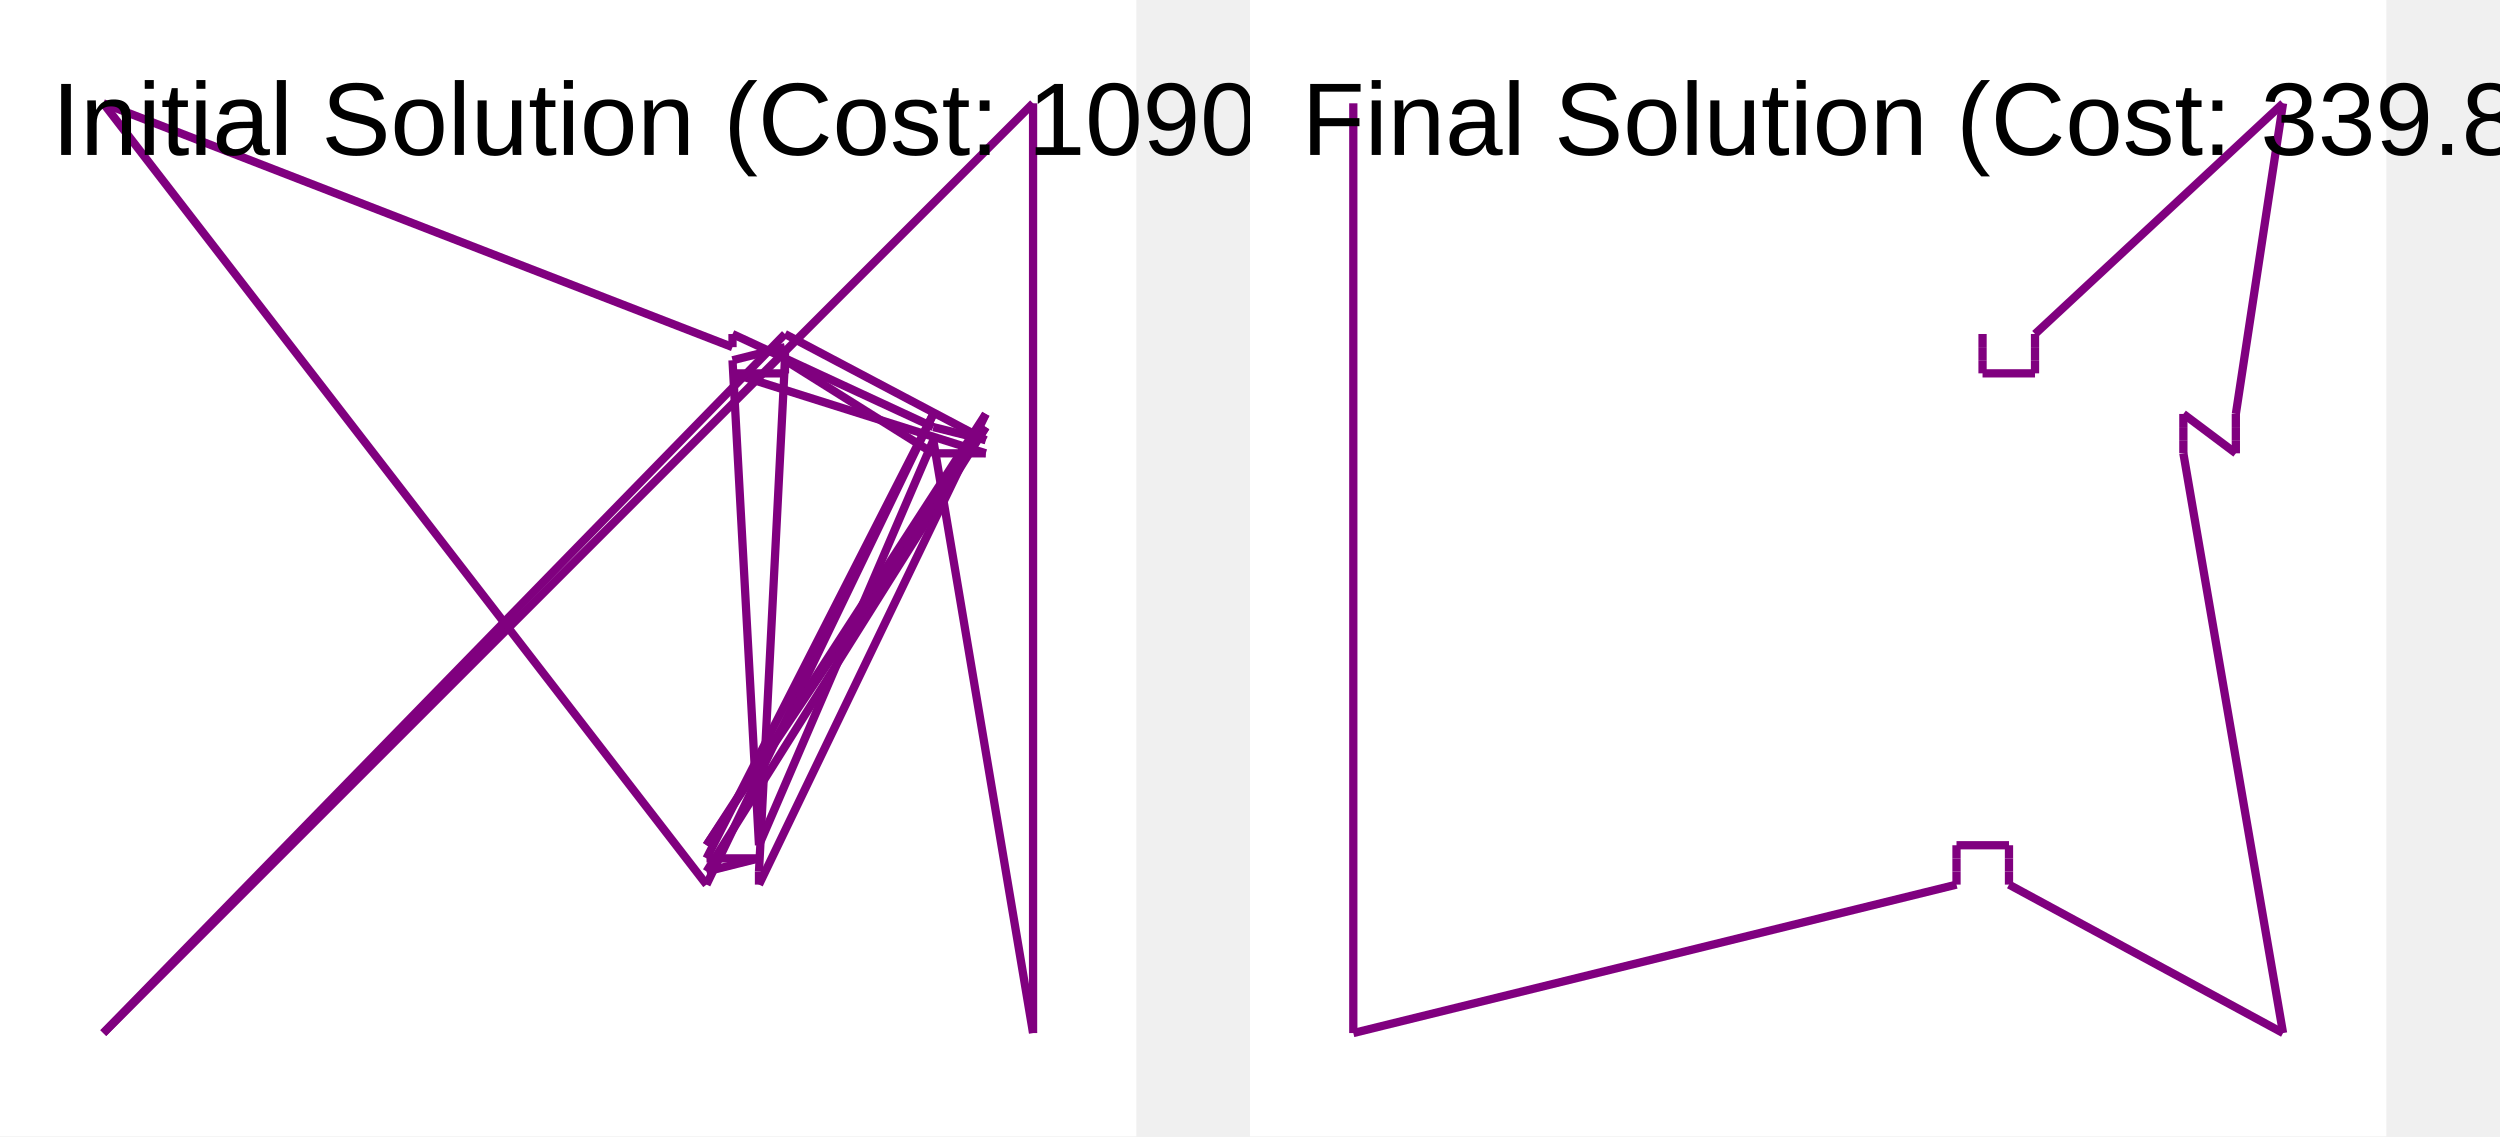
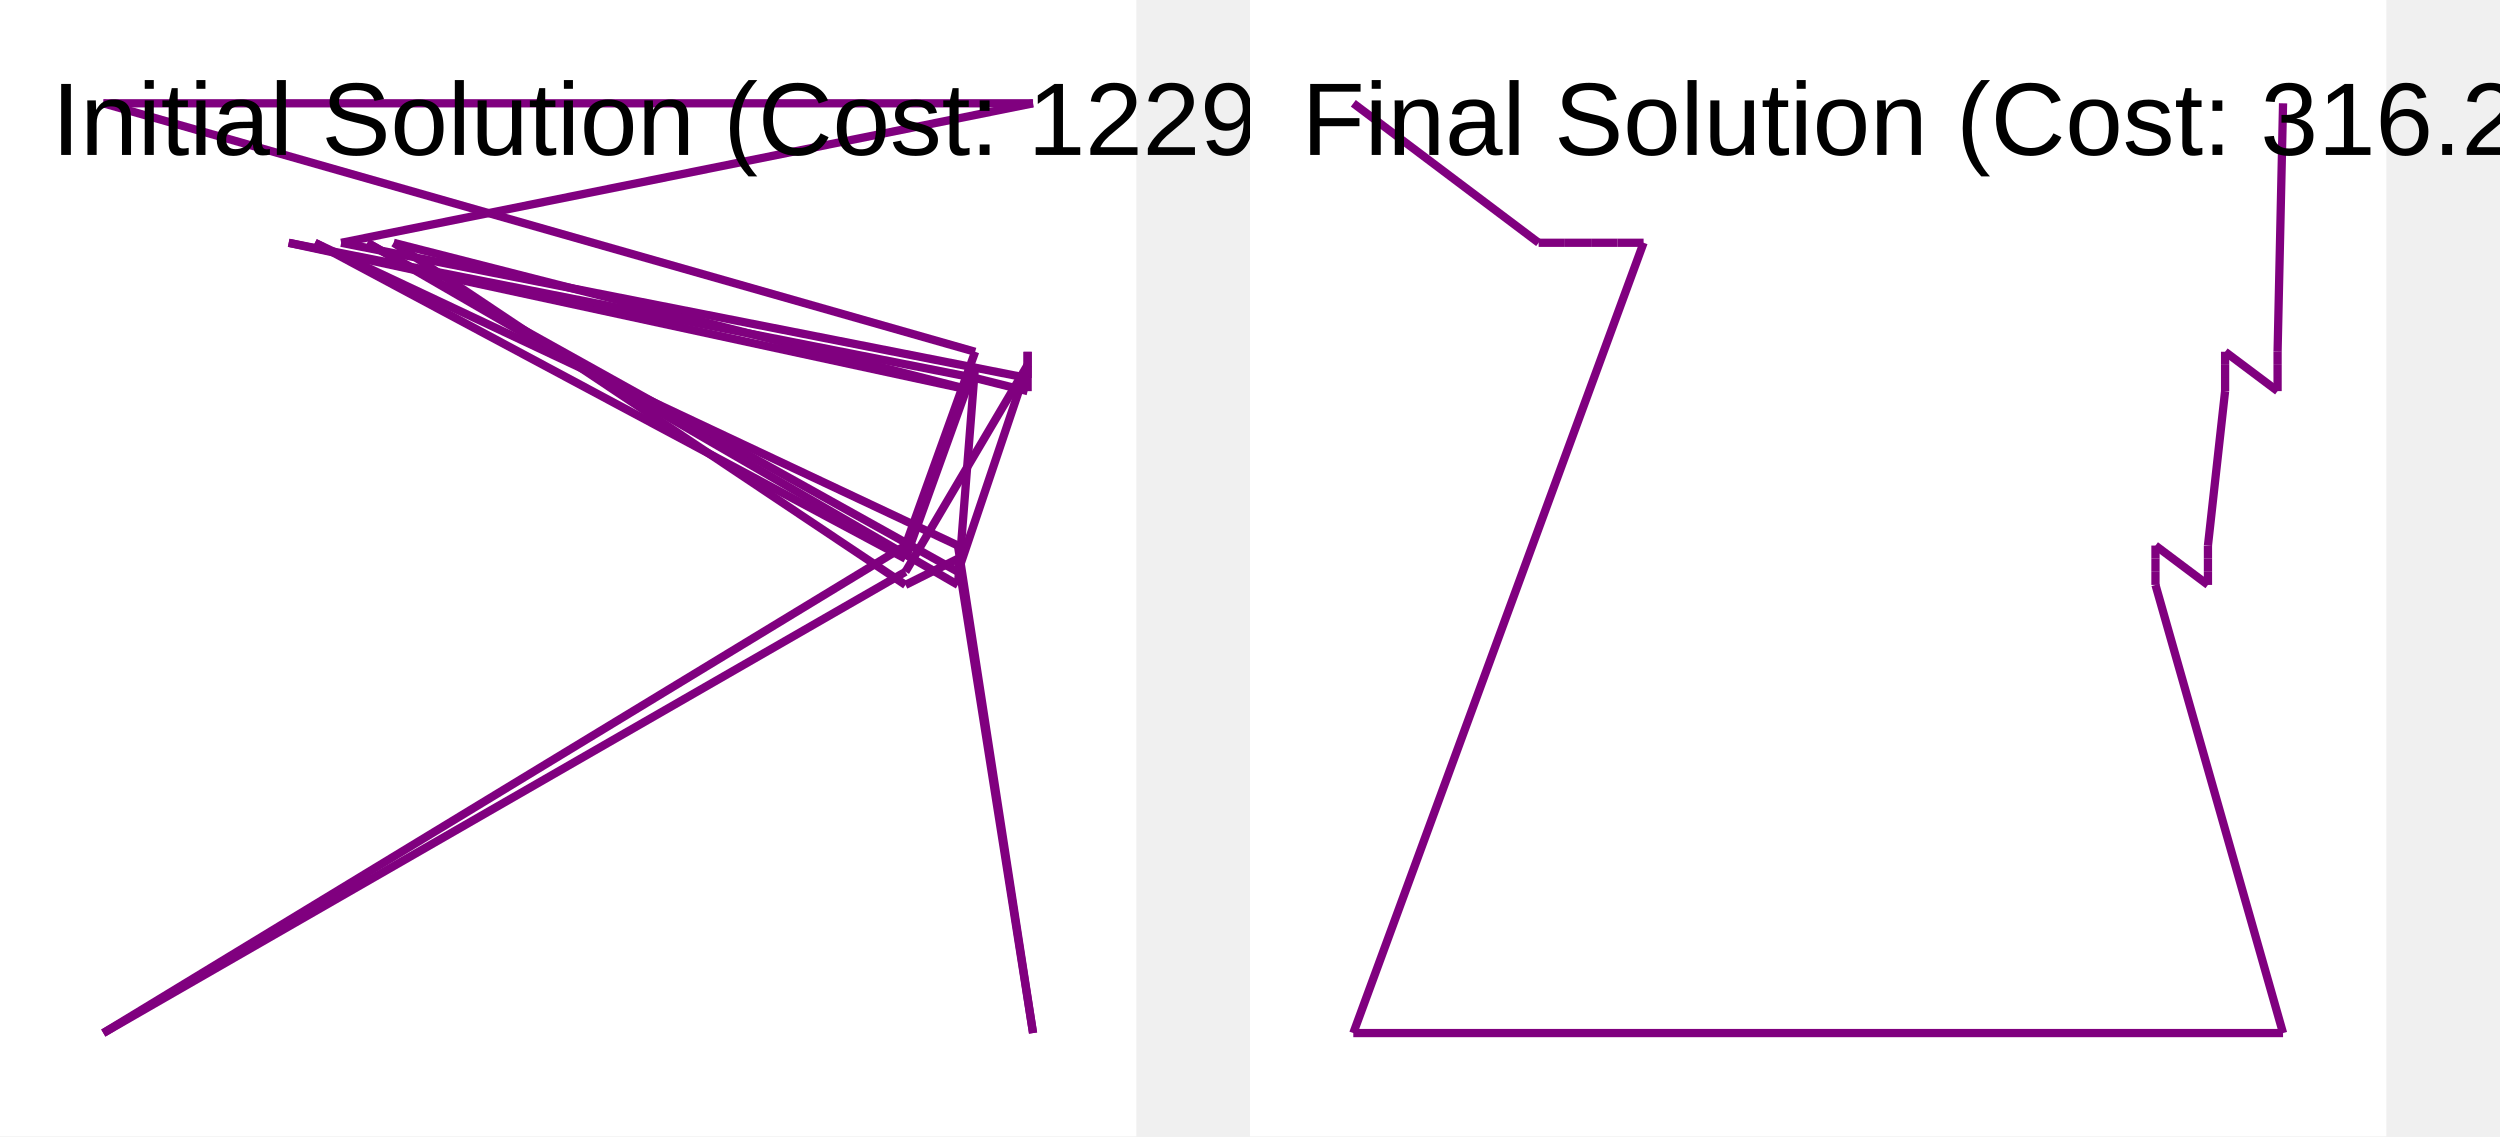
<svg xmlns="http://www.w3.org/2000/svg" viewBox="-5 -5 242 110">
  <g transform="translate(0,0)">
    <rect x="-5" y="-5" width="110" height="110" fill="white" />
    <g>
-       <line x1="5" y1="5" x2="63.39" y2="80.63" stroke="rgb(128,0,127)" stroke-width="0.8" />
-       <line x1="63.39" y1="80.63" x2="85.346" y2="35.072" stroke="rgb(128,0,127)" stroke-width="0.8" />
-       <line x1="85.346" y1="35.072" x2="63.39" y2="78.09" stroke="rgb(128,0,127)" stroke-width="0.8" />
-       <line x1="63.39" y1="78.09" x2="68.47" y2="78.09" stroke="rgb(128,0,127)" stroke-width="0.8" />
-       <line x1="68.47" y1="78.09" x2="63.39" y2="79.36" stroke="rgb(128,0,127)" stroke-width="0.8" />
-       <line x1="63.39" y1="79.36" x2="90.426" y2="36.342" stroke="rgb(128,0,127)" stroke-width="0.8" />
-       <line x1="90.426" y1="36.342" x2="63.39" y2="76.82" stroke="rgb(128,0,127)" stroke-width="0.8" />
-       <line x1="63.39" y1="76.82" x2="90.426" y2="35.072" stroke="rgb(128,0,127)" stroke-width="0.8" />
-       <line x1="90.426" y1="35.072" x2="68.47" y2="80.63" stroke="rgb(128,0,127)" stroke-width="0.8" />
-       <line x1="68.47" y1="80.63" x2="68.47" y2="79.36" stroke="rgb(128,0,127)" stroke-width="0.8" />
-       <line x1="68.47" y1="79.36" x2="70.986" y2="29.874" stroke="rgb(128,0,127)" stroke-width="0.8" />
-       <line x1="70.986" y1="29.874" x2="85.346" y2="38.882" stroke="rgb(128,0,127)" stroke-width="0.8" />
-       <line x1="85.346" y1="38.882" x2="90.426" y2="38.882" stroke="rgb(128,0,127)" stroke-width="0.8" />
-       <line x1="90.426" y1="38.882" x2="65.906" y2="31.144" stroke="rgb(128,0,127)" stroke-width="0.8" />
-       <line x1="65.906" y1="31.144" x2="70.986" y2="31.144" stroke="rgb(128,0,127)" stroke-width="0.8" />
-       <line x1="70.986" y1="31.144" x2="70.986" y2="28.604" stroke="rgb(128,0,127)" stroke-width="0.8" />
-       <line x1="70.986" y1="28.604" x2="65.906" y2="29.874" stroke="rgb(128,0,127)" stroke-width="0.8" />
-       <line x1="65.906" y1="29.874" x2="68.47" y2="76.82" stroke="rgb(128,0,127)" stroke-width="0.8" />
-       <line x1="68.47" y1="76.82" x2="85.346" y2="37.612" stroke="rgb(128,0,127)" stroke-width="0.8" />
-       <line x1="85.346" y1="37.612" x2="95" y2="95" stroke="rgb(128,0,127)" stroke-width="0.8" />
-       <line x1="95" y1="95" x2="95" y2="5" stroke="rgb(128,0,127)" stroke-width="0.8" />
-       <line x1="95" y1="5" x2="5" y2="95" stroke="rgb(128,0,127)" stroke-width="0.8" />
-       <line x1="5" y1="95" x2="70.986" y2="27.334" stroke="rgb(128,0,127)" stroke-width="0.8" />
-       <line x1="70.986" y1="27.334" x2="90.426" y2="37.612" stroke="rgb(128,0,127)" stroke-width="0.8" />
-       <line x1="90.426" y1="37.612" x2="85.346" y2="36.342" stroke="rgb(128,0,127)" stroke-width="0.8" />
-       <line x1="85.346" y1="36.342" x2="65.906" y2="27.334" stroke="rgb(128,0,127)" stroke-width="0.8" />
-       <line x1="65.906" y1="27.334" x2="65.906" y2="28.604" stroke="rgb(128,0,127)" stroke-width="0.8" />
-       <line x1="65.906" y1="28.604" x2="5" y2="5" stroke="rgb(128,0,127)" stroke-width="0.8" />
+       <line x1="5" y1="5" x2="89.395" y2="29.054" stroke="rgb(128,0,127)" stroke-width="0.8" />
+       <line x1="89.395" y1="29.054" x2="82.648" y2="47.811" stroke="rgb(128,0,127)" stroke-width="0.8" />
+       <line x1="82.648" y1="47.811" x2="5" y2="95" stroke="rgb(128,0,127)" stroke-width="0.8" />
+       <line x1="5" y1="95" x2="82.648" y2="50.351" stroke="rgb(128,0,127)" stroke-width="0.8" />
+       <line x1="82.648" y1="50.351" x2="94.475" y2="30.324" stroke="rgb(128,0,127)" stroke-width="0.8" />
+       <line x1="94.475" y1="30.324" x2="87.728" y2="50.351" stroke="rgb(128,0,127)" stroke-width="0.8" />
+       <line x1="87.728" y1="50.351" x2="30.564" y2="18.505" stroke="rgb(128,0,127)" stroke-width="0.8" />
+       <line x1="30.564" y1="18.505" x2="87.728" y2="51.621" stroke="rgb(128,0,127)" stroke-width="0.8" />
+       <line x1="87.728" y1="51.621" x2="89.395" y2="30.324" stroke="rgb(128,0,127)" stroke-width="0.8" />
+       <line x1="89.395" y1="30.324" x2="82.648" y2="49.081" stroke="rgb(128,0,127)" stroke-width="0.8" />
+       <line x1="82.648" y1="49.081" x2="25.484" y2="18.505" stroke="rgb(128,0,127)" stroke-width="0.8" />
+       <line x1="25.484" y1="18.505" x2="87.728" y2="47.811" stroke="rgb(128,0,127)" stroke-width="0.8" />
+       <line x1="87.728" y1="47.811" x2="95" y2="95" stroke="rgb(128,0,127)" stroke-width="0.8" />
+       <line x1="95" y1="95" x2="87.728" y2="49.081" stroke="rgb(128,0,127)" stroke-width="0.8" />
+       <line x1="87.728" y1="49.081" x2="82.648" y2="51.621" stroke="rgb(128,0,127)" stroke-width="0.8" />
+       <line x1="82.648" y1="51.621" x2="33.104" y2="18.505" stroke="rgb(128,0,127)" stroke-width="0.8" />
+       <line x1="33.104" y1="18.505" x2="89.395" y2="32.864" stroke="rgb(128,0,127)" stroke-width="0.8" />
+       <line x1="89.395" y1="32.864" x2="22.944" y2="18.505" stroke="rgb(128,0,127)" stroke-width="0.8" />
+       <line x1="22.944" y1="18.505" x2="89.395" y2="31.594" stroke="rgb(128,0,127)" stroke-width="0.8" />
+       <line x1="89.395" y1="31.594" x2="94.475" y2="32.864" stroke="rgb(128,0,127)" stroke-width="0.8" />
+       <line x1="94.475" y1="32.864" x2="94.475" y2="29.054" stroke="rgb(128,0,127)" stroke-width="0.8" />
+       <line x1="94.475" y1="29.054" x2="94.475" y2="31.594" stroke="rgb(128,0,127)" stroke-width="0.8" />
+       <line x1="94.475" y1="31.594" x2="28.024" y2="18.505" stroke="rgb(128,0,127)" stroke-width="0.8" />
+       <line x1="28.024" y1="18.505" x2="95" y2="5" stroke="rgb(128,0,127)" stroke-width="0.8" />
+       <line x1="95" y1="5" x2="5" y2="5" stroke="rgb(128,0,127)" stroke-width="0.8" />
    </g>
-     <text x="0" y="10" font-family="Arial" font-size="10">Initial Solution (Cost: 1090.87)</text>
+     <text x="0" y="10" font-family="Arial" font-size="10">Initial Solution (Cost: 1229.89)</text>
  </g>
  <g transform="translate(121.00,0)">
    <rect x="-5.00" y="-5.00" width="110.00" height="110.00" fill="white" />
    <g>
-       <line x1="65.91" y1="27.33" x2="65.91" y2="28.60" stroke="rgb(128,0,127)" stroke-width="0.8" />
-       <line x1="65.91" y1="28.60" x2="65.91" y2="29.87" stroke="rgb(128,0,127)" stroke-width="0.8" />
-       <line x1="65.91" y1="29.87" x2="65.91" y2="31.14" stroke="rgb(128,0,127)" stroke-width="0.8" />
-       <line x1="65.91" y1="31.14" x2="70.99" y2="31.14" stroke="rgb(128,0,127)" stroke-width="0.8" />
-       <line x1="70.99" y1="31.14" x2="70.99" y2="29.87" stroke="rgb(128,0,127)" stroke-width="0.8" />
-       <line x1="70.99" y1="29.87" x2="70.99" y2="28.60" stroke="rgb(128,0,127)" stroke-width="0.8" />
-       <line x1="70.99" y1="28.60" x2="70.99" y2="27.33" stroke="rgb(128,0,127)" stroke-width="0.8" />
-       <line x1="70.99" y1="27.33" x2="95.00" y2="5.00" stroke="rgb(128,0,127)" stroke-width="0.8" />
-       <line x1="95.00" y1="5.00" x2="90.43" y2="35.07" stroke="rgb(128,0,127)" stroke-width="0.8" />
-       <line x1="90.43" y1="35.07" x2="90.43" y2="36.34" stroke="rgb(128,0,127)" stroke-width="0.8" />
-       <line x1="90.43" y1="36.34" x2="90.43" y2="37.61" stroke="rgb(128,0,127)" stroke-width="0.8" />
-       <line x1="90.43" y1="37.61" x2="90.43" y2="38.88" stroke="rgb(128,0,127)" stroke-width="0.8" />
-       <line x1="90.43" y1="38.88" x2="85.35" y2="35.07" stroke="rgb(128,0,127)" stroke-width="0.8" />
-       <line x1="85.35" y1="35.07" x2="85.35" y2="36.34" stroke="rgb(128,0,127)" stroke-width="0.8" />
-       <line x1="85.35" y1="36.34" x2="85.35" y2="37.61" stroke="rgb(128,0,127)" stroke-width="0.8" />
-       <line x1="85.35" y1="37.61" x2="85.35" y2="38.88" stroke="rgb(128,0,127)" stroke-width="0.8" />
-       <line x1="85.35" y1="38.88" x2="95.00" y2="95.00" stroke="rgb(128,0,127)" stroke-width="0.8" />
-       <line x1="95.00" y1="95.00" x2="68.47" y2="80.63" stroke="rgb(128,0,127)" stroke-width="0.8" />
-       <line x1="68.47" y1="80.63" x2="68.47" y2="79.36" stroke="rgb(128,0,127)" stroke-width="0.8" />
-       <line x1="68.47" y1="79.36" x2="68.47" y2="78.09" stroke="rgb(128,0,127)" stroke-width="0.8" />
-       <line x1="68.47" y1="78.09" x2="68.47" y2="76.82" stroke="rgb(128,0,127)" stroke-width="0.8" />
-       <line x1="68.47" y1="76.82" x2="63.39" y2="76.82" stroke="rgb(128,0,127)" stroke-width="0.8" />
-       <line x1="63.39" y1="76.82" x2="63.39" y2="78.09" stroke="rgb(128,0,127)" stroke-width="0.8" />
-       <line x1="63.39" y1="78.09" x2="63.39" y2="79.36" stroke="rgb(128,0,127)" stroke-width="0.8" />
-       <line x1="63.39" y1="79.36" x2="63.39" y2="80.63" stroke="rgb(128,0,127)" stroke-width="0.8" />
-       <line x1="63.39" y1="80.63" x2="5.00" y2="95.00" stroke="rgb(128,0,127)" stroke-width="0.8" />
-       <line x1="5.00" y1="95.00" x2="5.00" y2="5.00" stroke="rgb(128,0,127)" stroke-width="0.8" />
+       <line x1="95.00" y1="5.00" x2="94.47" y2="29.05" stroke="rgb(128,0,127)" stroke-width="0.8" />
+       <line x1="94.47" y1="29.05" x2="94.47" y2="30.32" stroke="rgb(128,0,127)" stroke-width="0.8" />
+       <line x1="94.47" y1="30.32" x2="94.47" y2="31.59" stroke="rgb(128,0,127)" stroke-width="0.8" />
+       <line x1="94.47" y1="31.59" x2="94.47" y2="32.86" stroke="rgb(128,0,127)" stroke-width="0.8" />
+       <line x1="94.47" y1="32.86" x2="89.39" y2="29.05" stroke="rgb(128,0,127)" stroke-width="0.8" />
+       <line x1="89.39" y1="29.05" x2="89.39" y2="30.32" stroke="rgb(128,0,127)" stroke-width="0.8" />
+       <line x1="89.39" y1="30.32" x2="89.39" y2="31.59" stroke="rgb(128,0,127)" stroke-width="0.8" />
+       <line x1="89.39" y1="31.59" x2="89.39" y2="32.86" stroke="rgb(128,0,127)" stroke-width="0.8" />
+       <line x1="89.39" y1="32.86" x2="87.73" y2="47.81" stroke="rgb(128,0,127)" stroke-width="0.8" />
+       <line x1="87.73" y1="47.81" x2="87.73" y2="49.08" stroke="rgb(128,0,127)" stroke-width="0.8" />
+       <line x1="87.73" y1="49.08" x2="87.73" y2="50.35" stroke="rgb(128,0,127)" stroke-width="0.8" />
+       <line x1="87.73" y1="50.35" x2="87.73" y2="51.62" stroke="rgb(128,0,127)" stroke-width="0.8" />
+       <line x1="87.73" y1="51.62" x2="82.65" y2="47.81" stroke="rgb(128,0,127)" stroke-width="0.8" />
+       <line x1="82.65" y1="47.81" x2="82.65" y2="49.08" stroke="rgb(128,0,127)" stroke-width="0.8" />
+       <line x1="82.65" y1="49.08" x2="82.65" y2="50.35" stroke="rgb(128,0,127)" stroke-width="0.8" />
+       <line x1="82.65" y1="50.35" x2="82.65" y2="51.62" stroke="rgb(128,0,127)" stroke-width="0.8" />
+       <line x1="82.65" y1="51.62" x2="95.00" y2="95.00" stroke="rgb(128,0,127)" stroke-width="0.8" />
+       <line x1="95.00" y1="95.00" x2="5.00" y2="95.00" stroke="rgb(128,0,127)" stroke-width="0.8" />
+       <line x1="5.00" y1="95.00" x2="33.10" y2="18.50" stroke="rgb(128,0,127)" stroke-width="0.8" />
+       <line x1="33.10" y1="18.50" x2="30.56" y2="18.50" stroke="rgb(128,0,127)" stroke-width="0.8" />
+       <line x1="30.56" y1="18.50" x2="28.02" y2="18.50" stroke="rgb(128,0,127)" stroke-width="0.8" />
+       <line x1="28.02" y1="18.50" x2="25.48" y2="18.50" stroke="rgb(128,0,127)" stroke-width="0.8" />
+       <line x1="25.48" y1="18.50" x2="22.94" y2="18.50" stroke="rgb(128,0,127)" stroke-width="0.8" />
+       <line x1="22.94" y1="18.50" x2="5.00" y2="5.00" stroke="rgb(128,0,127)" stroke-width="0.8" />
      <line x1="5.00" y1="5.00" x2="5.00" y2="5.00" stroke="rgb(128,0,127)" stroke-width="0.8" />
    </g>
-     <text x="0.00" y="10.00" font-family="Arial" font-size="10">Final Solution (Cost: 339.83)</text>
+     <text x="0.00" y="10.00" font-family="Arial" font-size="10">Final Solution (Cost: 316.26)</text>
  </g>
</svg>
